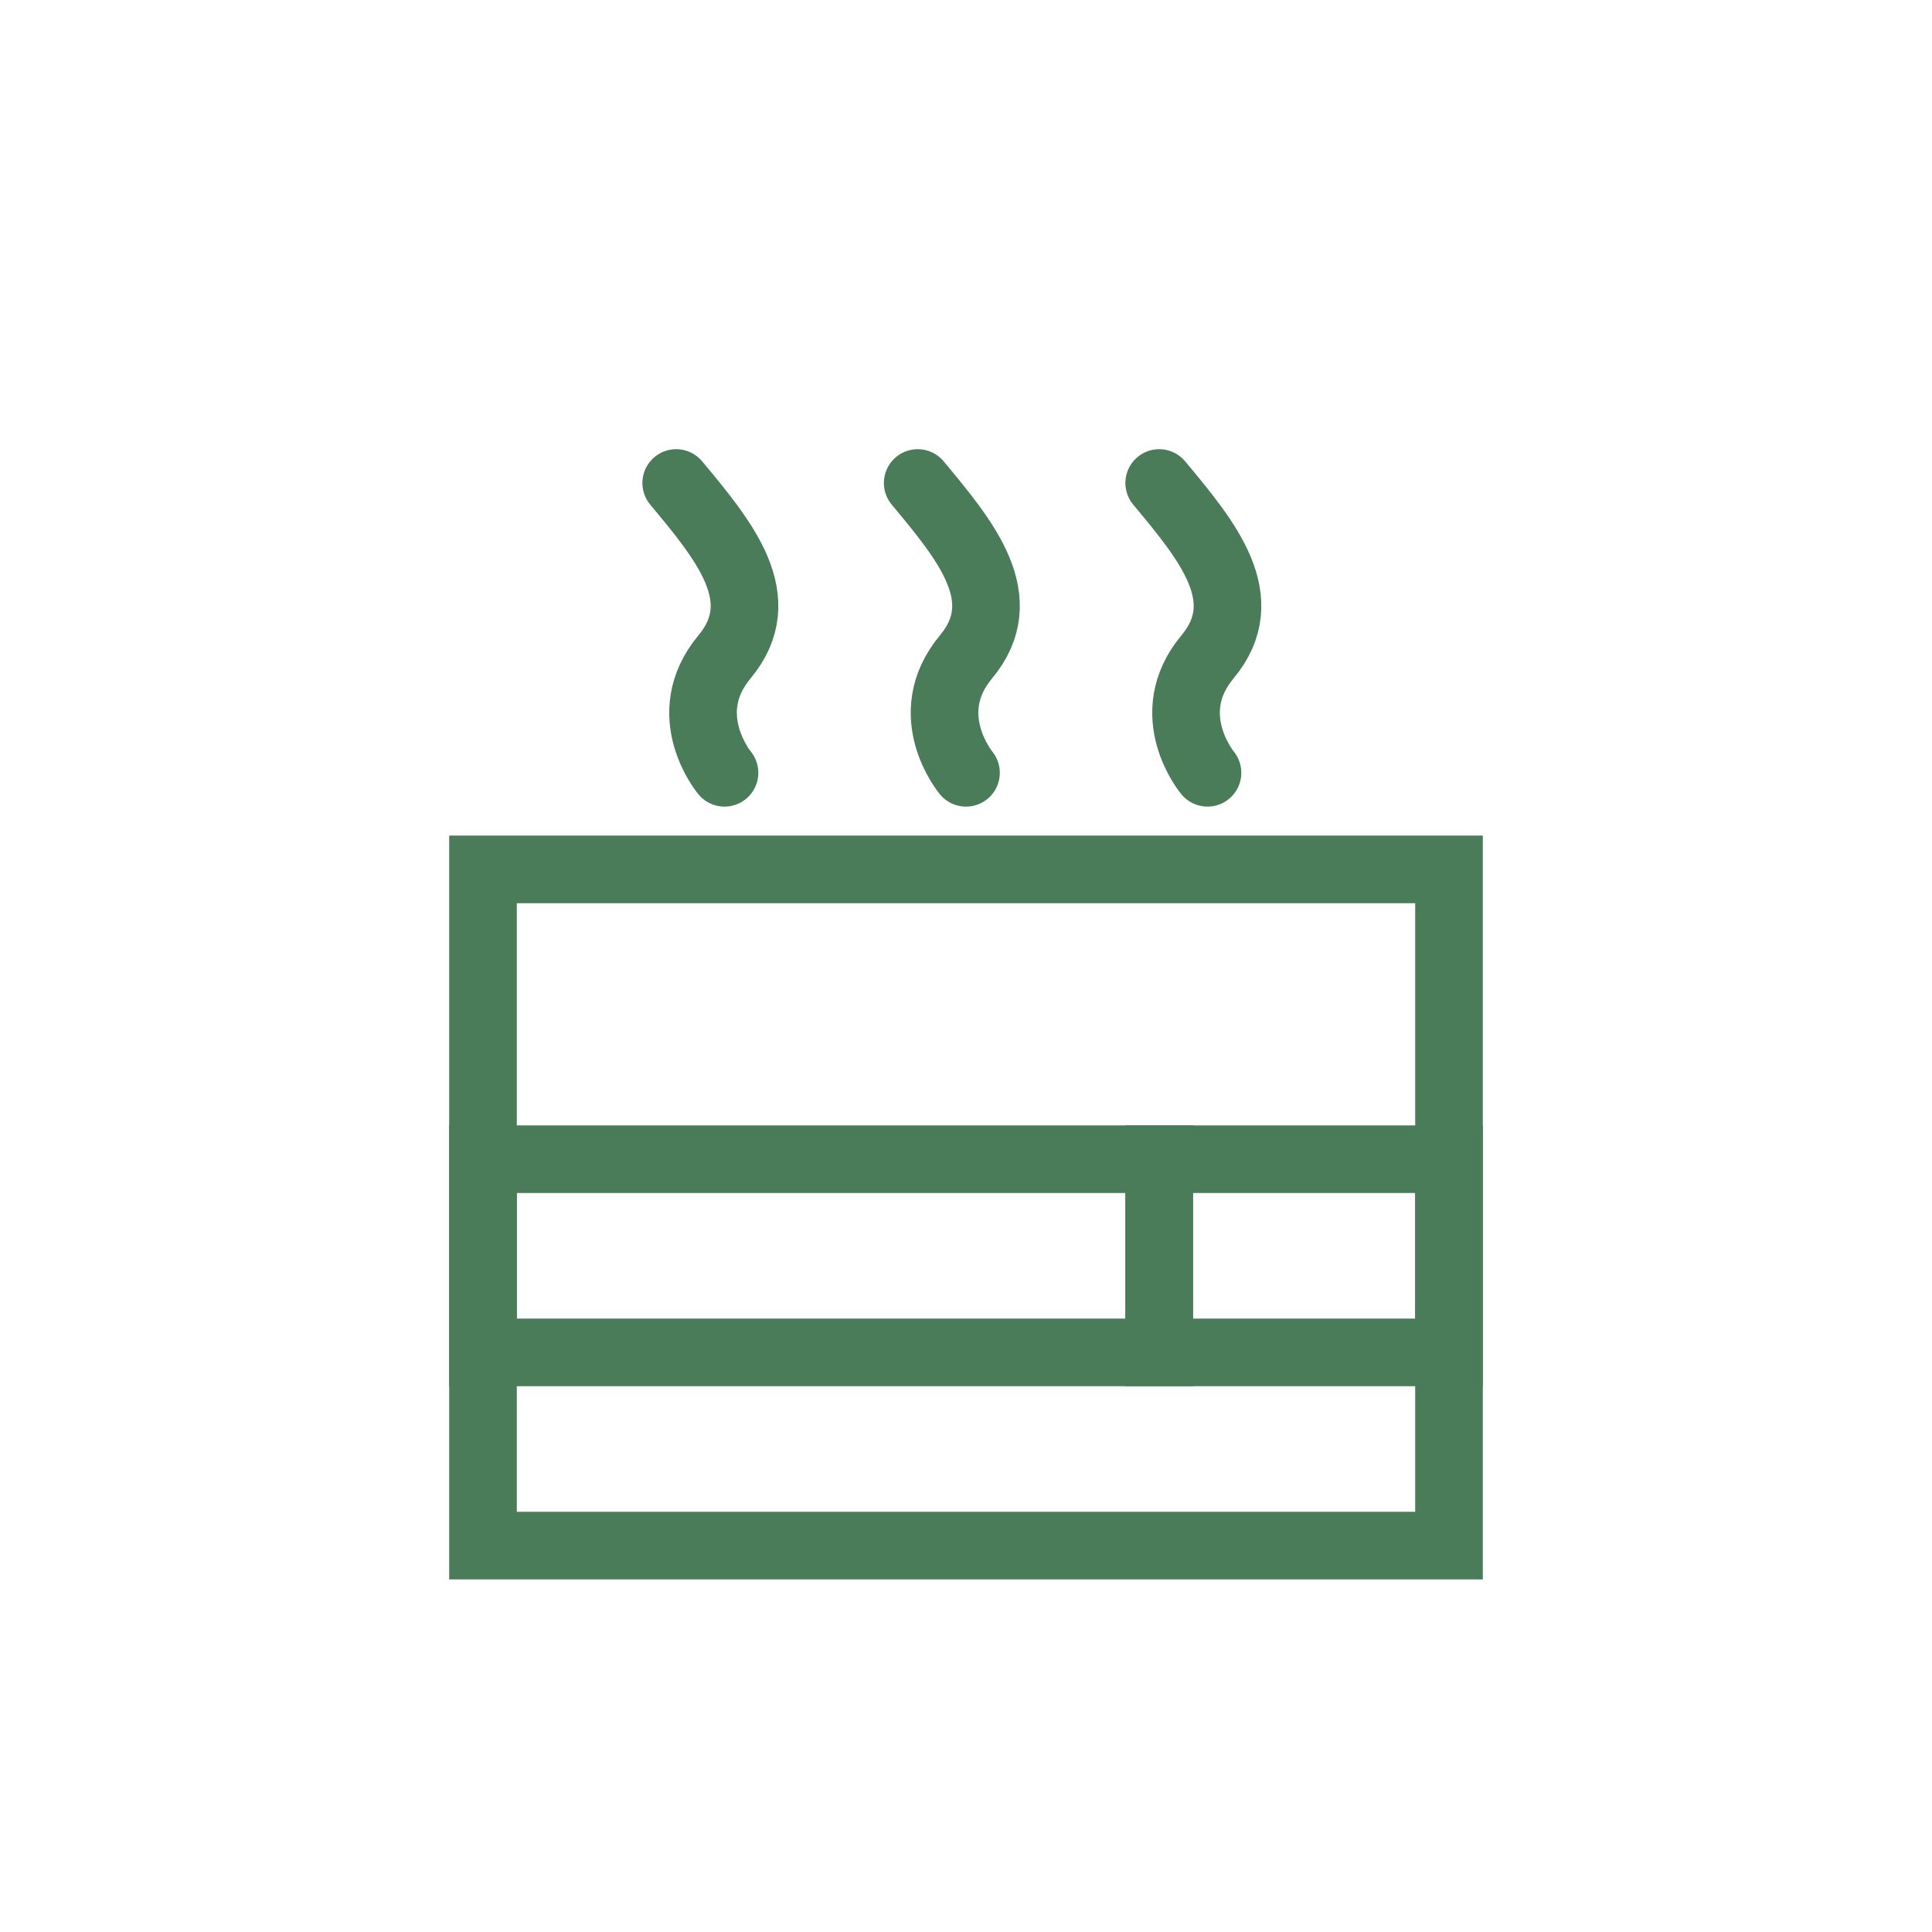
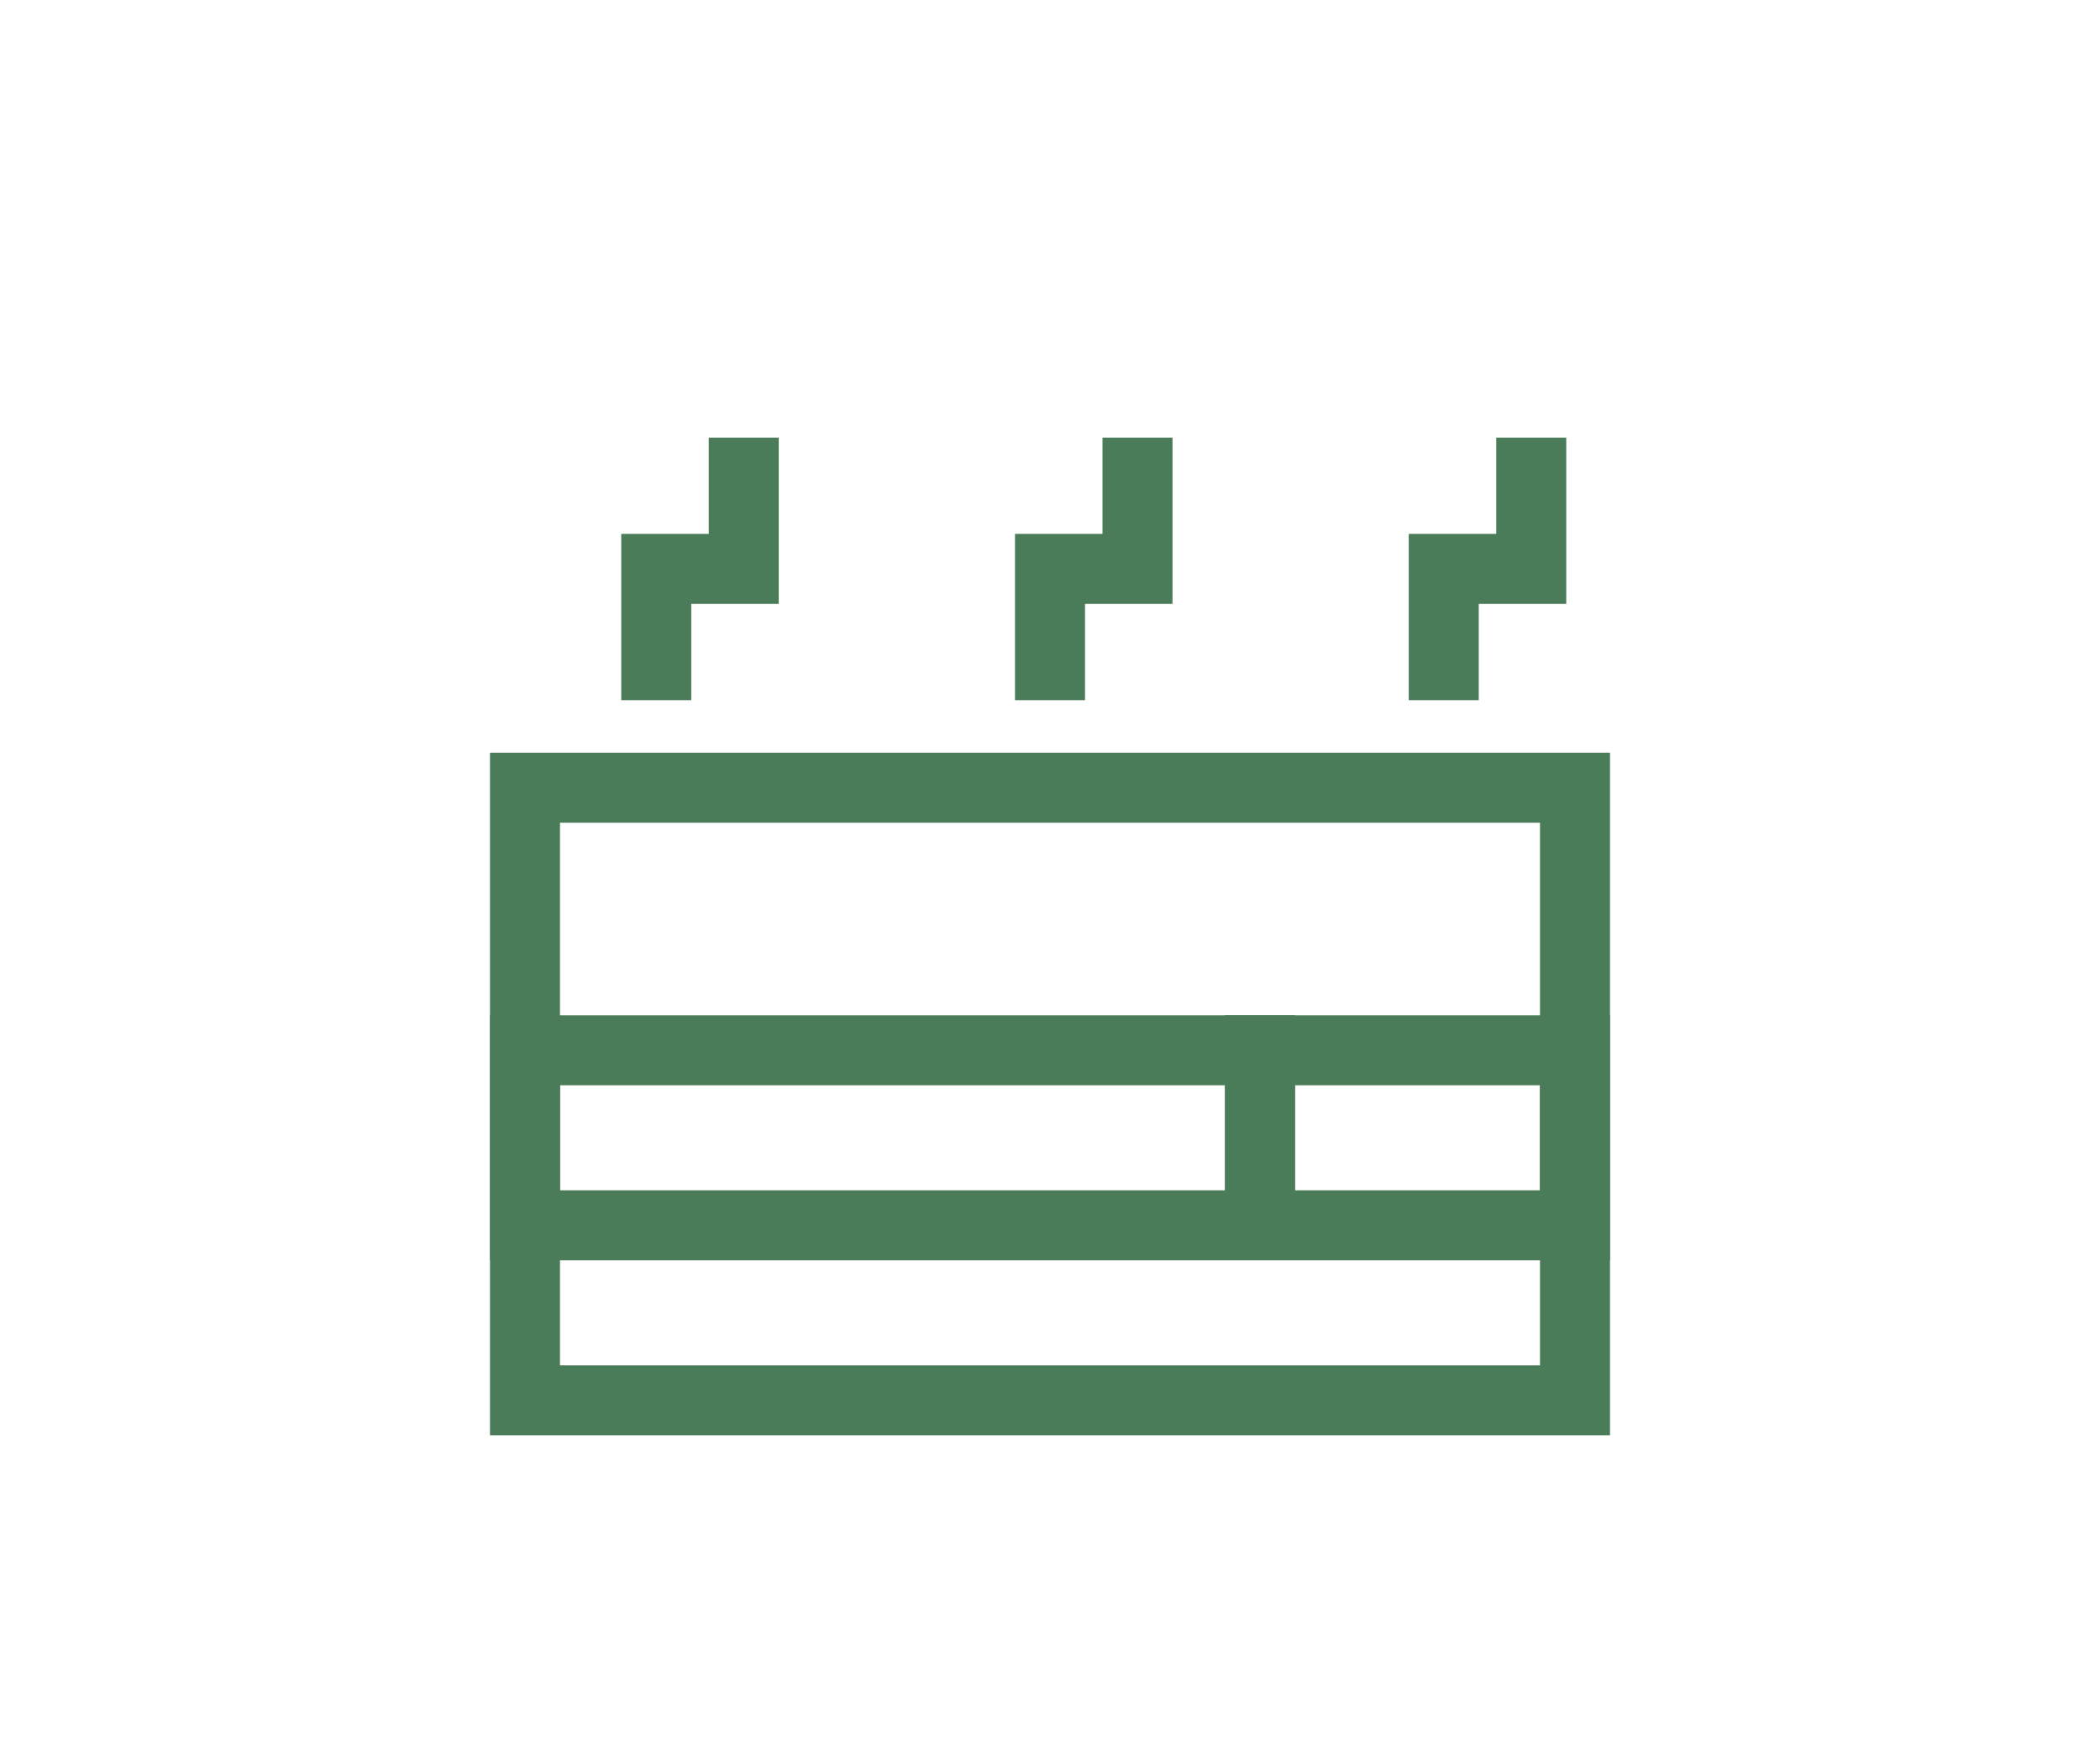
- <svg xmlns="http://www.w3.org/2000/svg" width="400" height="400" viewBox="0 0 400 400" fill="none">
-   <path d="M150 160C150 160 140 148 150 136C160 124 150 112 140 100" stroke="#4A7C59" stroke-width="14" stroke-linecap="round" />
-   <path d="M200 160C200 160 190 148 200 136C210 124 200 112 190 100" stroke="#4A7C59" stroke-width="14" stroke-linecap="round" />
-   <path d="M250 160C250 160 240 148 250 136C260 124 250 112 240 100" stroke="#4A7C59" stroke-width="14" stroke-linecap="round" />
-   <rect x="100" y="180" width="200" height="140" stroke="#4A7C59" stroke-width="14" fill="none" />
-   <rect x="100" y="240" width="140" height="40" stroke="#4A7C59" stroke-width="14" fill="none" />
-   <rect x="240" y="240" width="60" height="40" stroke="#4A7C59" stroke-width="14" fill="none" />
+ <svg xmlns="http://www.w3.org/2000/svg" width="480" height="400" viewBox="0 0 480 400" fill="none">
+   <path d="M150 160L150 130L170 130L170 100" stroke="#4A7C59" stroke-width="16" />
+   <path d="M240 160L240 130L260 130L260 100" stroke="#4A7C59" stroke-width="16" />
+   <path d="M330 160L330 130L350 130L350 100" stroke="#4A7C59" stroke-width="16" />
+   <rect x="120" y="180" width="240" height="140" stroke="#4A7C59" stroke-width="16" fill="none" />
+   <rect x="120" y="240" width="168" height="40" stroke="#4A7C59" stroke-width="16" fill="none" />
+   <rect x="288" y="240" width="72" height="40" stroke="#4A7C59" stroke-width="16" fill="none" />
</svg>
